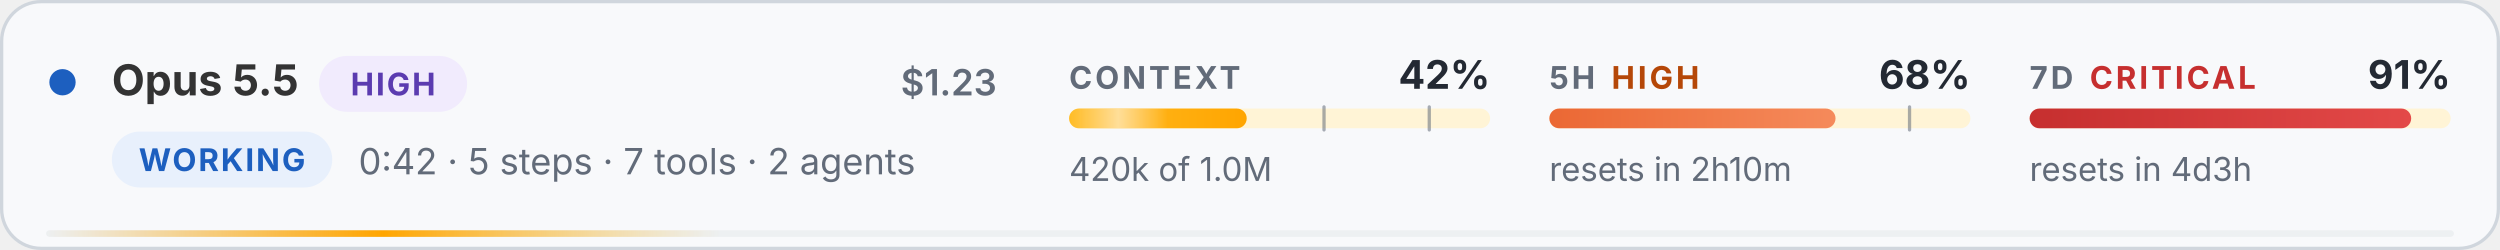
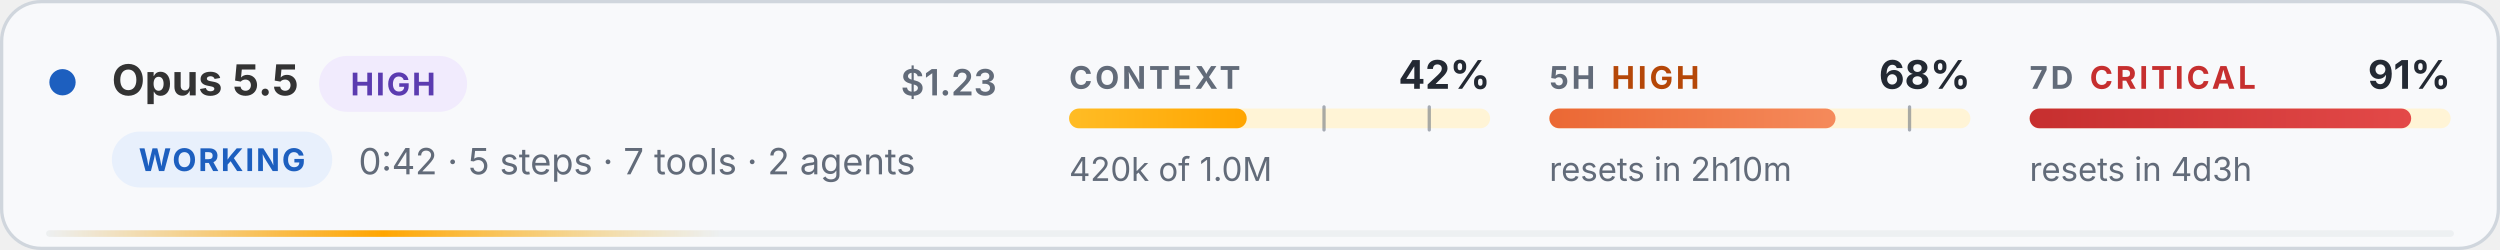
<svg xmlns="http://www.w3.org/2000/svg" width="760" height="76" viewBox="0 0 760 76">
  <style>
.card{fill:#F8F9FB;stroke:#D0D6DD}.nm{fill:#333333}.mu{fill:#626B79}.pc{fill:#232933}
.trk{fill:#FFF4D6}.tick{fill:#626B79}.chip{fill:#F1EBFD}.chipt{fill:#5B3BB0}.chipx{fill:none;stroke:#7D8695}.rail{fill:#EDF0F2}
.dot-ok{fill:#1F7A4D}.dot-run{fill:#1D5FBF}
.lz-run{fill:#E8F0FC}.lz-runt{fill:#1D5FBF}.lz-idle{fill:#EDF0F2}.lz-idlet{fill:#333333}
.lv-hi{fill:#B54708}.lv-bad{fill:#C62F2F}.seg{fill:#F8F9FB}
@media (prefers-color-scheme: dark){
.card{fill:#282828;stroke:#3F3F3F}.nm{fill:#FFFFFF}.mu{fill:#C4C9D0}.pc{fill:#FFFFFF}
.trk{fill:#3A3A38}.tick{fill:#9AA3AF}.chip{fill:#3A2F63}.chipt{fill:#D9CCFA}.chipx{stroke:#626B79}.rail{fill:#3A3A3A}
.dot-ok{fill:#4FD08F}.dot-run{fill:#6DA7EC}
.lz-run{fill:#1F3558}.lz-runt{fill:#B7D3F6}.lz-idle{fill:#3A3A3A}.lz-idlet{fill:#FFFFFF}
.lv-hi{fill:#EB6834}.lv-bad{fill:#FF7A78}.seg{fill:#282828}}

- @keyframes sh0{0%{transform:translateX(-30px)}100%{transform:translateX(54px)}}
@keyframes rl{0%{transform:translateX(-205px)}100%{transform:translateX(732px)}}
@media (prefers-reduced-motion: reduce){*{animation:none!important}}</style>
  <defs>
    <linearGradient id="gOk" x1="0" x2="1">
      <stop offset="0" stop-color="#FFBC25" />
      <stop offset="1" stop-color="#FFA500" />
    </linearGradient>
    <linearGradient id="gWarn" x1="0" x2="1">
      <stop offset="0" stop-color="#EB6834" />
      <stop offset="1" stop-color="#F58A5B" />
    </linearGradient>
    <linearGradient id="gBad" x1="0" x2="1">
      <stop offset="0" stop-color="#C62F2F" />
      <stop offset="1" stop-color="#E34948" />
    </linearGradient>
    <linearGradient id="gDone" x1="0" x2="1">
      <stop offset="0" stop-color="#1F7A4D" />
      <stop offset="1" stop-color="#138A5E" />
    </linearGradient>
    <linearGradient id="gNone" x1="0" x2="1">
      <stop offset="0" stop-color="#999" />
      <stop offset="1" stop-color="#bbb" />
    </linearGradient>
    <linearGradient id="gSheen" x1="0" x2="1">
      <stop offset="0" stop-color="#fff" stop-opacity="0" />
      <stop offset=".5" stop-color="#fff" stop-opacity=".55" />
      <stop offset="1" stop-color="#fff" stop-opacity="0" />
    </linearGradient>
    <linearGradient id="gRail" x1="0" x2="1">
      <stop offset="0" stop-color="#FFA500" stop-opacity="0" />
      <stop offset=".5" stop-color="#FFA500" />
      <stop offset="1" stop-color="#FFBC25" stop-opacity="0" />
    </linearGradient>
  </defs>
  <rect class="card" x=".5" y=".5" width="759" height="75" rx="12" />
  <g>
    <circle class="dot-run" cx="19" cy="25" r="4" />
    <text class="nm" x="34" y="29" font-family="Inter,system-ui,-apple-system,'Segoe UI',Roboto,sans-serif" font-size="13" font-weight="650">Opus 5.5</text>
    <rect class="chip" x="97" y="17" width="45" height="17" rx="8.5" />
    <text class="chipt" x="119.5" y="29" text-anchor="middle" font-family="Inter,system-ui,-apple-system,'Segoe UI',Roboto,sans-serif" font-size="9.5" font-weight="700" letter-spacing=".6">HIGH</text>
    <text class="mu" x="303" y="29" text-anchor="end" font-family="Inter,system-ui,-apple-system,'Segoe UI',Roboto,sans-serif" font-size="11" font-weight="600" font-variant-numeric="tabular-nums">$1.23</text>
    <rect class="lz-run" x="34" y="40" width="67" height="17" rx="8.5" />
    <text class="lz-runt" x="67.5" y="52" text-anchor="middle" font-family="Inter,system-ui,-apple-system,'Segoe UI',Roboto,sans-serif" font-size="9.5" font-weight="700" letter-spacing=".6">WORKING</text>
    <text class="mu" x="109" y="53" font-family="Inter,system-ui,-apple-system,'Segoe UI',Roboto,sans-serif" font-size="11">0:42 · 5 steps · 7 tools · 2 agents</text>
  </g>
  <g>
    <text class="mu" x="325" y="27" font-family="Inter,system-ui,-apple-system,'Segoe UI',Roboto,sans-serif" font-size="9.5" font-weight="700" letter-spacing=".9">CONTEXT</text>
    <text class="pc" x="453" y="27" text-anchor="end" font-family="Inter,system-ui,-apple-system,'Segoe UI',Roboto,sans-serif" font-size="12" font-weight="700" font-variant-numeric="tabular-nums">42%</text>
    <rect class="trk" x="325" y="33" width="128" height="6" rx="3" />
    <rect x="325" y="33" width="54" height="6" rx="3" fill="url(#gOk)" />
-     <clipPath id="cl0">
-       <rect x="325" y="33" width="54" height="6" rx="3" />
-     </clipPath>
-     <g clip-path="url(#cl0)">
-       <rect x="325" y="33" width="30" height="6" fill="url(#gSheen)" style="animation:sh0 1.6s cubic-bezier(.65,0,.35,1) infinite;animation-delay:-0.00s" />
-     </g>
    <rect class="tick" x="402" y="32" width="1" height="8" rx=".5" opacity=".55" />
    <rect class="tick" x="434" y="32" width="1" height="8" rx=".5" opacity=".55" />
    <text class="mu" x="325" y="55" font-family="Inter,system-ui,-apple-system,'Segoe UI',Roboto,sans-serif" font-size="10" font-variant-numeric="tabular-nums">420k of 1.0M</text>
  </g>
  <g>
    <text class="mu" x="471" y="27" font-family="Inter,system-ui,-apple-system,'Segoe UI',Roboto,sans-serif" font-size="9.5" font-weight="700" letter-spacing=".9">5H<tspan class="lv-hi" dx="5">HIGH</tspan>
    </text>
    <text class="pc" x="599" y="27" text-anchor="end" font-family="Inter,system-ui,-apple-system,'Segoe UI',Roboto,sans-serif" font-size="12" font-weight="700" font-variant-numeric="tabular-nums">68%</text>
    <rect class="trk" x="471" y="33" width="128" height="6" rx="3" />
    <rect x="471" y="33" width="87" height="6" rx="3" fill="url(#gWarn)" />
    <rect class="tick" x="580" y="32" width="1" height="8" rx=".5" opacity=".55" />
    <text class="mu" x="471" y="55" font-family="Inter,system-ui,-apple-system,'Segoe UI',Roboto,sans-serif" font-size="10" font-variant-numeric="tabular-nums">resets in 2h10m</text>
  </g>
  <g>
    <text class="mu" x="617" y="27" font-family="Inter,system-ui,-apple-system,'Segoe UI',Roboto,sans-serif" font-size="9.5" font-weight="700" letter-spacing=".9">7D<tspan class="lv-bad" dx="5">CRITICAL</tspan>
    </text>
    <text class="pc" x="745" y="27" text-anchor="end" font-family="Inter,system-ui,-apple-system,'Segoe UI',Roboto,sans-serif" font-size="12" font-weight="700" font-variant-numeric="tabular-nums">91%</text>
    <rect class="trk" x="617" y="33" width="128" height="6" rx="3" />
    <rect x="617" y="33" width="116" height="6" rx="3" fill="url(#gBad)" />
    <text class="mu" x="617" y="55" font-family="Inter,system-ui,-apple-system,'Segoe UI',Roboto,sans-serif" font-size="10" font-variant-numeric="tabular-nums">resets in 4d3h</text>
  </g>
  <clipPath id="rc">
    <rect x="14" y="70" width="732" height="2" rx="1" />
  </clipPath>
  <rect class="rail" x="14" y="70" width="732" height="2" rx="1" />
  <g clip-path="url(#rc)">
    <rect x="14" y="70" width="205" height="2" rx="1" fill="url(#gRail)" style="animation:rl 1.8s cubic-bezier(.65,0,.35,1) infinite;animation-delay:-0.00s" />
  </g>
</svg>
